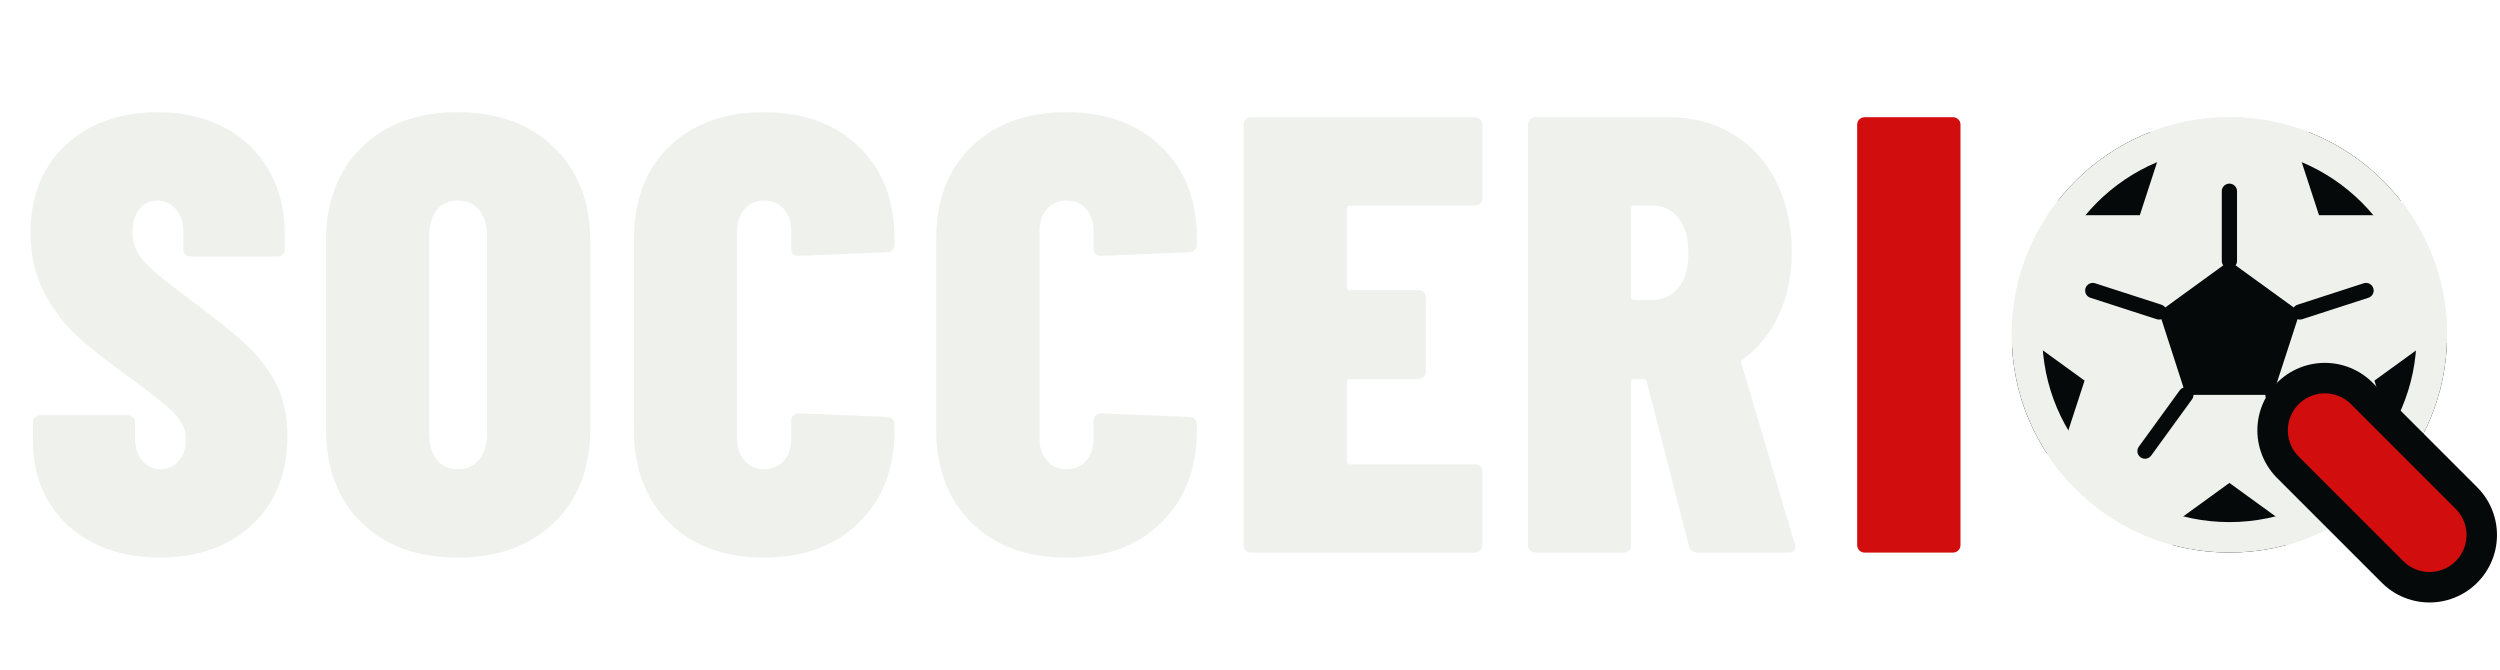
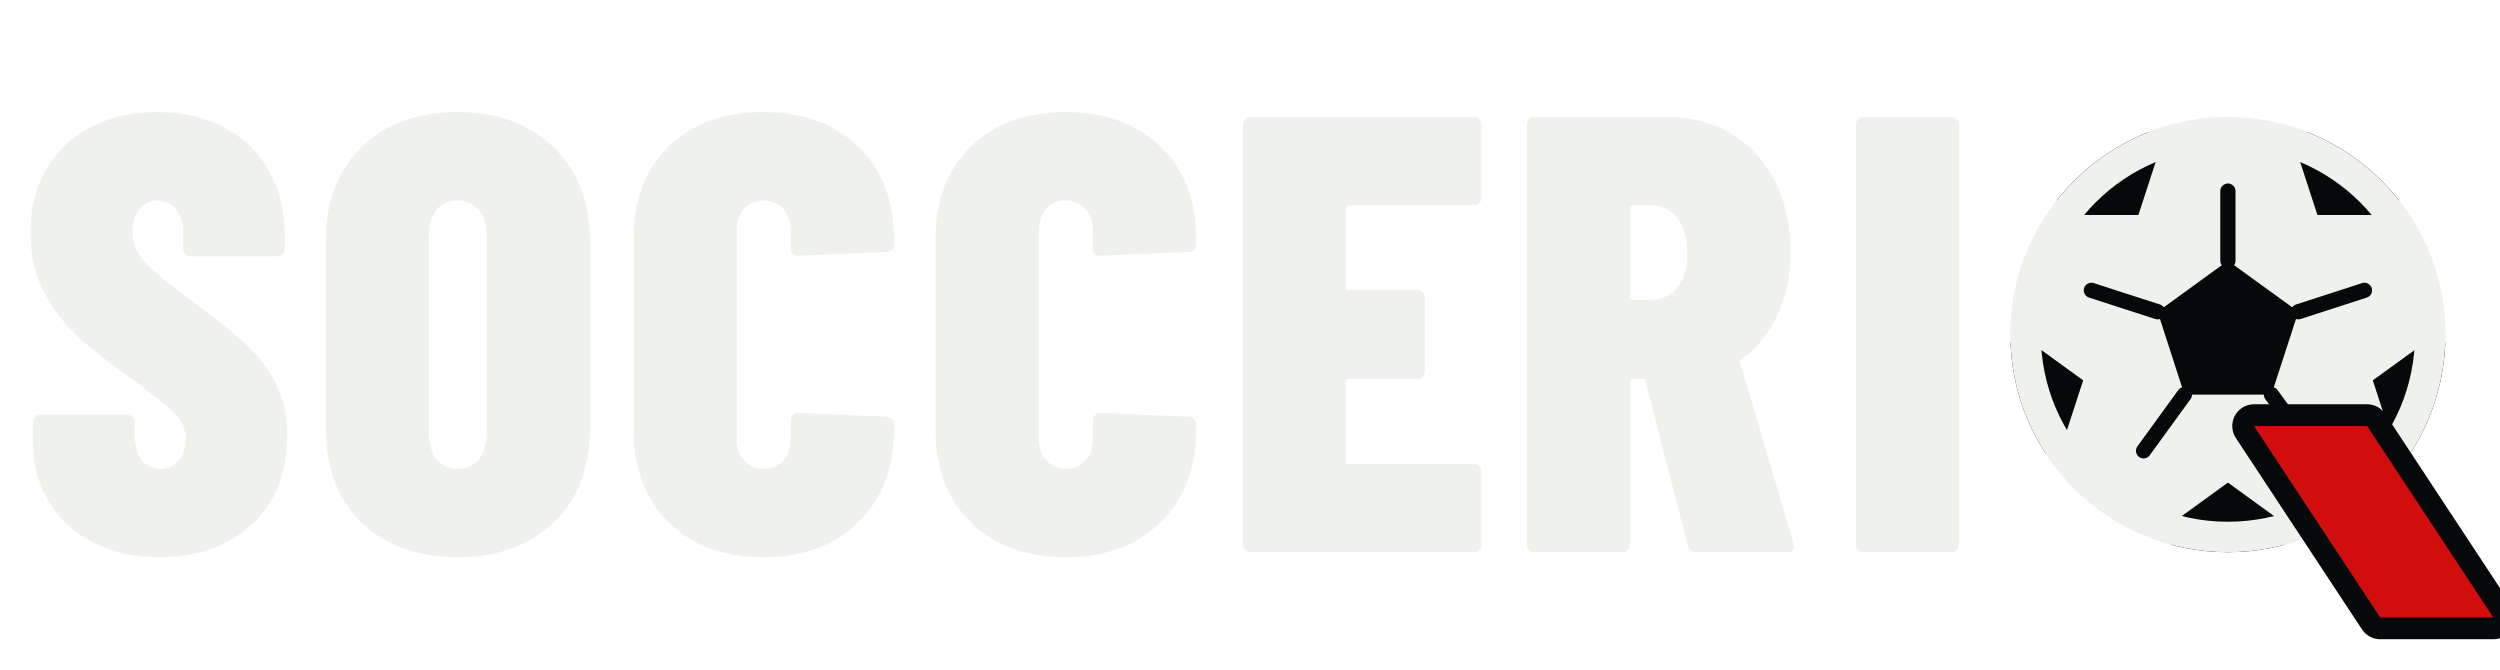
- <svg xmlns="http://www.w3.org/2000/svg" viewBox="0 0 149.3 40" role="img" aria-label="SoccerIQ">
+ <svg xmlns="http://www.w3.org/2000/svg" viewBox="0 0 149.4 40" role="img" aria-label="SoccerIQ">
  <path d="M1.97 26.39V25.24Q1.97 25.05 2.1 24.92Q2.23 24.79 2.41 24.79H7.61Q7.8 24.79 7.93 24.92Q8.06 25.05 8.06 25.24V26.09Q8.06 26.98 8.48 27.5Q8.91 28.02 9.58 28.02Q10.25 28.02 10.68 27.52Q11.1 27.02 11.1 26.24Q11.1 25.39 10.43 24.7Q9.77 24.01 7.76 22.56Q5.9 21.23 4.71 20.17Q3.53 19.11 2.67 17.53Q1.82 15.95 1.82 13.87Q1.82 11.75 2.76 10.12Q3.71 8.49 5.44 7.59Q7.17 6.7 9.39 6.7Q11.66 6.7 13.39 7.61Q15.11 8.52 16.06 10.18Q17.01 11.83 17.01 13.98V14.87Q17.01 15.06 16.88 15.19Q16.75 15.32 16.56 15.32H11.4Q11.21 15.32 11.08 15.19Q10.95 15.06 10.95 14.87V13.83Q10.95 13.02 10.51 12.5Q10.06 11.98 9.39 11.98Q8.73 11.98 8.32 12.5Q7.91 13.02 7.91 13.87Q7.91 14.8 8.54 15.54Q9.17 16.29 11.1 17.7Q13.44 19.44 14.63 20.52Q15.82 21.6 16.49 22.92Q17.16 24.23 17.16 26.02Q17.16 29.36 15.06 31.33Q12.96 33.3 9.54 33.3Q7.28 33.3 5.57 32.42Q3.86 31.55 2.91 29.97Q1.97 28.39 1.97 26.39ZM19.47 25.61V14.39Q19.47 10.9 21.6 8.8Q23.74 6.7 27.34 6.7Q30.91 6.7 33.08 8.8Q35.25 10.9 35.25 14.39V25.61Q35.25 29.14 33.08 31.22Q30.91 33.3 27.34 33.3Q23.74 33.3 21.6 31.22Q19.47 29.14 19.47 25.61ZM29.09 25.87V14.13Q29.09 13.13 28.62 12.55Q28.16 11.98 27.34 11.98Q26.52 11.98 26.08 12.55Q25.63 13.13 25.63 14.13V25.87Q25.63 26.87 26.08 27.45Q26.52 28.02 27.34 28.02Q28.16 28.02 28.62 27.45Q29.09 26.87 29.09 25.87ZM37.86 25.68V14.28Q37.86 10.79 39.97 8.75Q42.09 6.7 45.62 6.7Q49.15 6.7 51.28 8.75Q53.42 10.79 53.42 14.28V14.61Q53.42 14.8 53.29 14.93Q53.16 15.06 52.97 15.06L47.7 15.28Q47.25 15.28 47.25 14.84V13.83Q47.25 12.98 46.81 12.48Q46.36 11.98 45.62 11.98Q44.91 11.98 44.47 12.48Q44.02 12.98 44.02 13.83V26.2Q44.02 27.02 44.47 27.52Q44.91 28.02 45.62 28.02Q46.36 28.02 46.81 27.52Q47.25 27.02 47.25 26.2V25.13Q47.25 24.94 47.38 24.81Q47.51 24.68 47.7 24.68L52.97 24.9Q53.16 24.9 53.29 25.03Q53.42 25.16 53.42 25.35V25.68Q53.42 29.14 51.28 31.22Q49.15 33.3 45.62 33.3Q42.09 33.3 39.97 31.22Q37.86 29.14 37.86 25.68ZM55.91 25.68V14.28Q55.91 10.79 58.03 8.75Q60.15 6.7 63.68 6.7Q67.21 6.7 69.34 8.75Q71.48 10.79 71.48 14.28V14.61Q71.48 14.8 71.35 14.93Q71.22 15.06 71.03 15.06L65.76 15.28Q65.31 15.28 65.31 14.84V13.83Q65.31 12.98 64.87 12.48Q64.42 11.98 63.68 11.98Q62.97 11.98 62.53 12.48Q62.08 12.98 62.08 13.83V26.2Q62.08 27.02 62.53 27.52Q62.97 28.02 63.68 28.02Q64.42 28.02 64.87 27.52Q65.31 27.02 65.31 26.2V25.13Q65.31 24.94 65.44 24.81Q65.57 24.68 65.76 24.68L71.03 24.9Q71.22 24.9 71.35 25.03Q71.48 25.16 71.48 25.35V25.68Q71.48 29.14 69.34 31.22Q67.21 33.3 63.68 33.3Q60.15 33.3 58.03 31.22Q55.91 29.14 55.91 25.68ZM88.09 12.27H80.62Q80.43 12.27 80.43 12.46V17.14Q80.43 17.33 80.62 17.33H84.71Q84.89 17.33 85.02 17.46Q85.15 17.59 85.15 17.77V22.19Q85.15 22.38 85.02 22.51Q84.89 22.64 84.71 22.64H80.62Q80.43 22.64 80.43 22.82V27.54Q80.43 27.73 80.62 27.73H88.09Q88.27 27.73 88.4 27.86Q88.53 27.99 88.53 28.17V32.55Q88.53 32.74 88.4 32.87Q88.27 33 88.09 33H74.71Q74.53 33 74.4 32.87Q74.27 32.74 74.27 32.55V7.45Q74.27 7.26 74.4 7.13Q74.53 7 74.71 7H88.09Q88.27 7 88.4 7.13Q88.53 7.26 88.53 7.45V11.83Q88.53 12.01 88.4 12.14Q88.27 12.27 88.09 12.27ZM100.87 32.63 98.34 22.79Q98.31 22.64 98.16 22.64H97.6Q97.41 22.64 97.41 22.82V32.55Q97.41 32.74 97.28 32.87Q97.15 33 96.97 33H91.69Q91.51 33 91.38 32.87Q91.25 32.74 91.25 32.55V7.45Q91.25 7.26 91.38 7.13Q91.51 7 91.69 7H99.68Q101.83 7 103.51 8.02Q105.18 9.04 106.09 10.88Q107 12.72 107 15.06Q107 17.14 106.24 18.79Q105.47 20.45 104.1 21.45Q104.03 21.49 103.99 21.54Q103.95 21.6 103.99 21.67L107.18 32.48L107.22 32.63Q107.22 33 106.81 33H101.39Q100.98 33 100.87 32.63ZM97.41 12.46V17.73Q97.41 17.92 97.6 17.92H98.64Q99.64 17.92 100.24 17.18Q100.83 16.43 100.83 15.13Q100.83 13.76 100.24 13.02Q99.64 12.27 98.64 12.27H97.6Q97.41 12.27 97.41 12.46Z" fill="#eef1ec" />
-   <path d="M110.91 32.55V7.45Q110.91 7.26 111.04 7.13Q111.17 7 111.36 7H116.63Q116.82 7 116.95 7.13Q117.08 7.26 117.08 7.45V32.55Q117.08 32.74 116.95 32.87Q116.82 33 116.63 33H111.36Q111.17 33 111.04 32.87Q110.91 32.74 110.91 32.55Z" fill="#d10d0d" />
+   <path d="M110.91 32.55V7.45Q110.91 7.26 111.04 7.13Q111.17 7 111.36 7H116.63Q116.82 7 116.95 7.13Q117.08 7.26 117.08 7.45V32.55Q117.08 32.74 116.95 32.87Q116.82 33 116.63 33H111.36Q111.17 33 111.04 32.87Q110.91 32.74 110.91 32.55Z" fill="#eef1ec" />
  <clipPath id="ball-h">
    <circle cx="133.14" cy="20.00" r="13.00" />
  </clipPath>
  <circle cx="133.14" cy="20.00" r="13.00" fill="#eef1ec" />
  <g clip-path="url(#ball-h)" fill="#06090a">
    <path d="M133.14 15.58 L137.35 18.63 L135.74 23.58 L130.54 23.58 L128.94 18.63 Z" />
    <path d="M138.49 12.85 L137.07 8.49 L140.78 5.79 L144.49 8.49 L143.08 12.85 Z M141.80 22.73 L145.51 20.04 L149.22 22.73 L147.80 27.09 L143.21 27.09 Z M133.14 28.84 L136.85 31.53 L135.44 35.90 L130.85 35.90 L129.43 31.53 Z M124.49 22.73 L123.07 27.09 L118.49 27.09 L117.07 22.73 L120.78 20.04 Z M127.79 12.85 L123.21 12.85 L121.79 8.49 L125.50 5.79 L129.21 8.49 Z" />
    <path d="M133.14 15.58 L133.14 11.42 M137.35 18.63 L141.30 17.35 M135.74 23.58 L138.19 26.94 M130.54 23.58 L128.10 26.94 M128.94 18.63 L124.98 17.35" fill="none" stroke="#06090a" stroke-width="0.91" stroke-linecap="round" />
  </g>
  <circle cx="133.14" cy="20.00" r="12.09" fill="none" stroke="#eef1ec" stroke-width="1.82" />
-   <path d="M138.84 25.70 L145.09 31.95" stroke="#06090a" stroke-width="8.06" stroke-linecap="round" />
-   <path d="M138.84 25.70 L145.09 31.95" stroke="#d10d0d" stroke-width="4.42" stroke-linecap="round" />
+   <path d="M134.70 25.46 L141.46 25.46 L149.00 36.90 L142.24 36.90 Z" fill="#d10d0d" stroke="#06090a" stroke-width="2.60" stroke-linejoin="round" paint-order="stroke" />
</svg>
